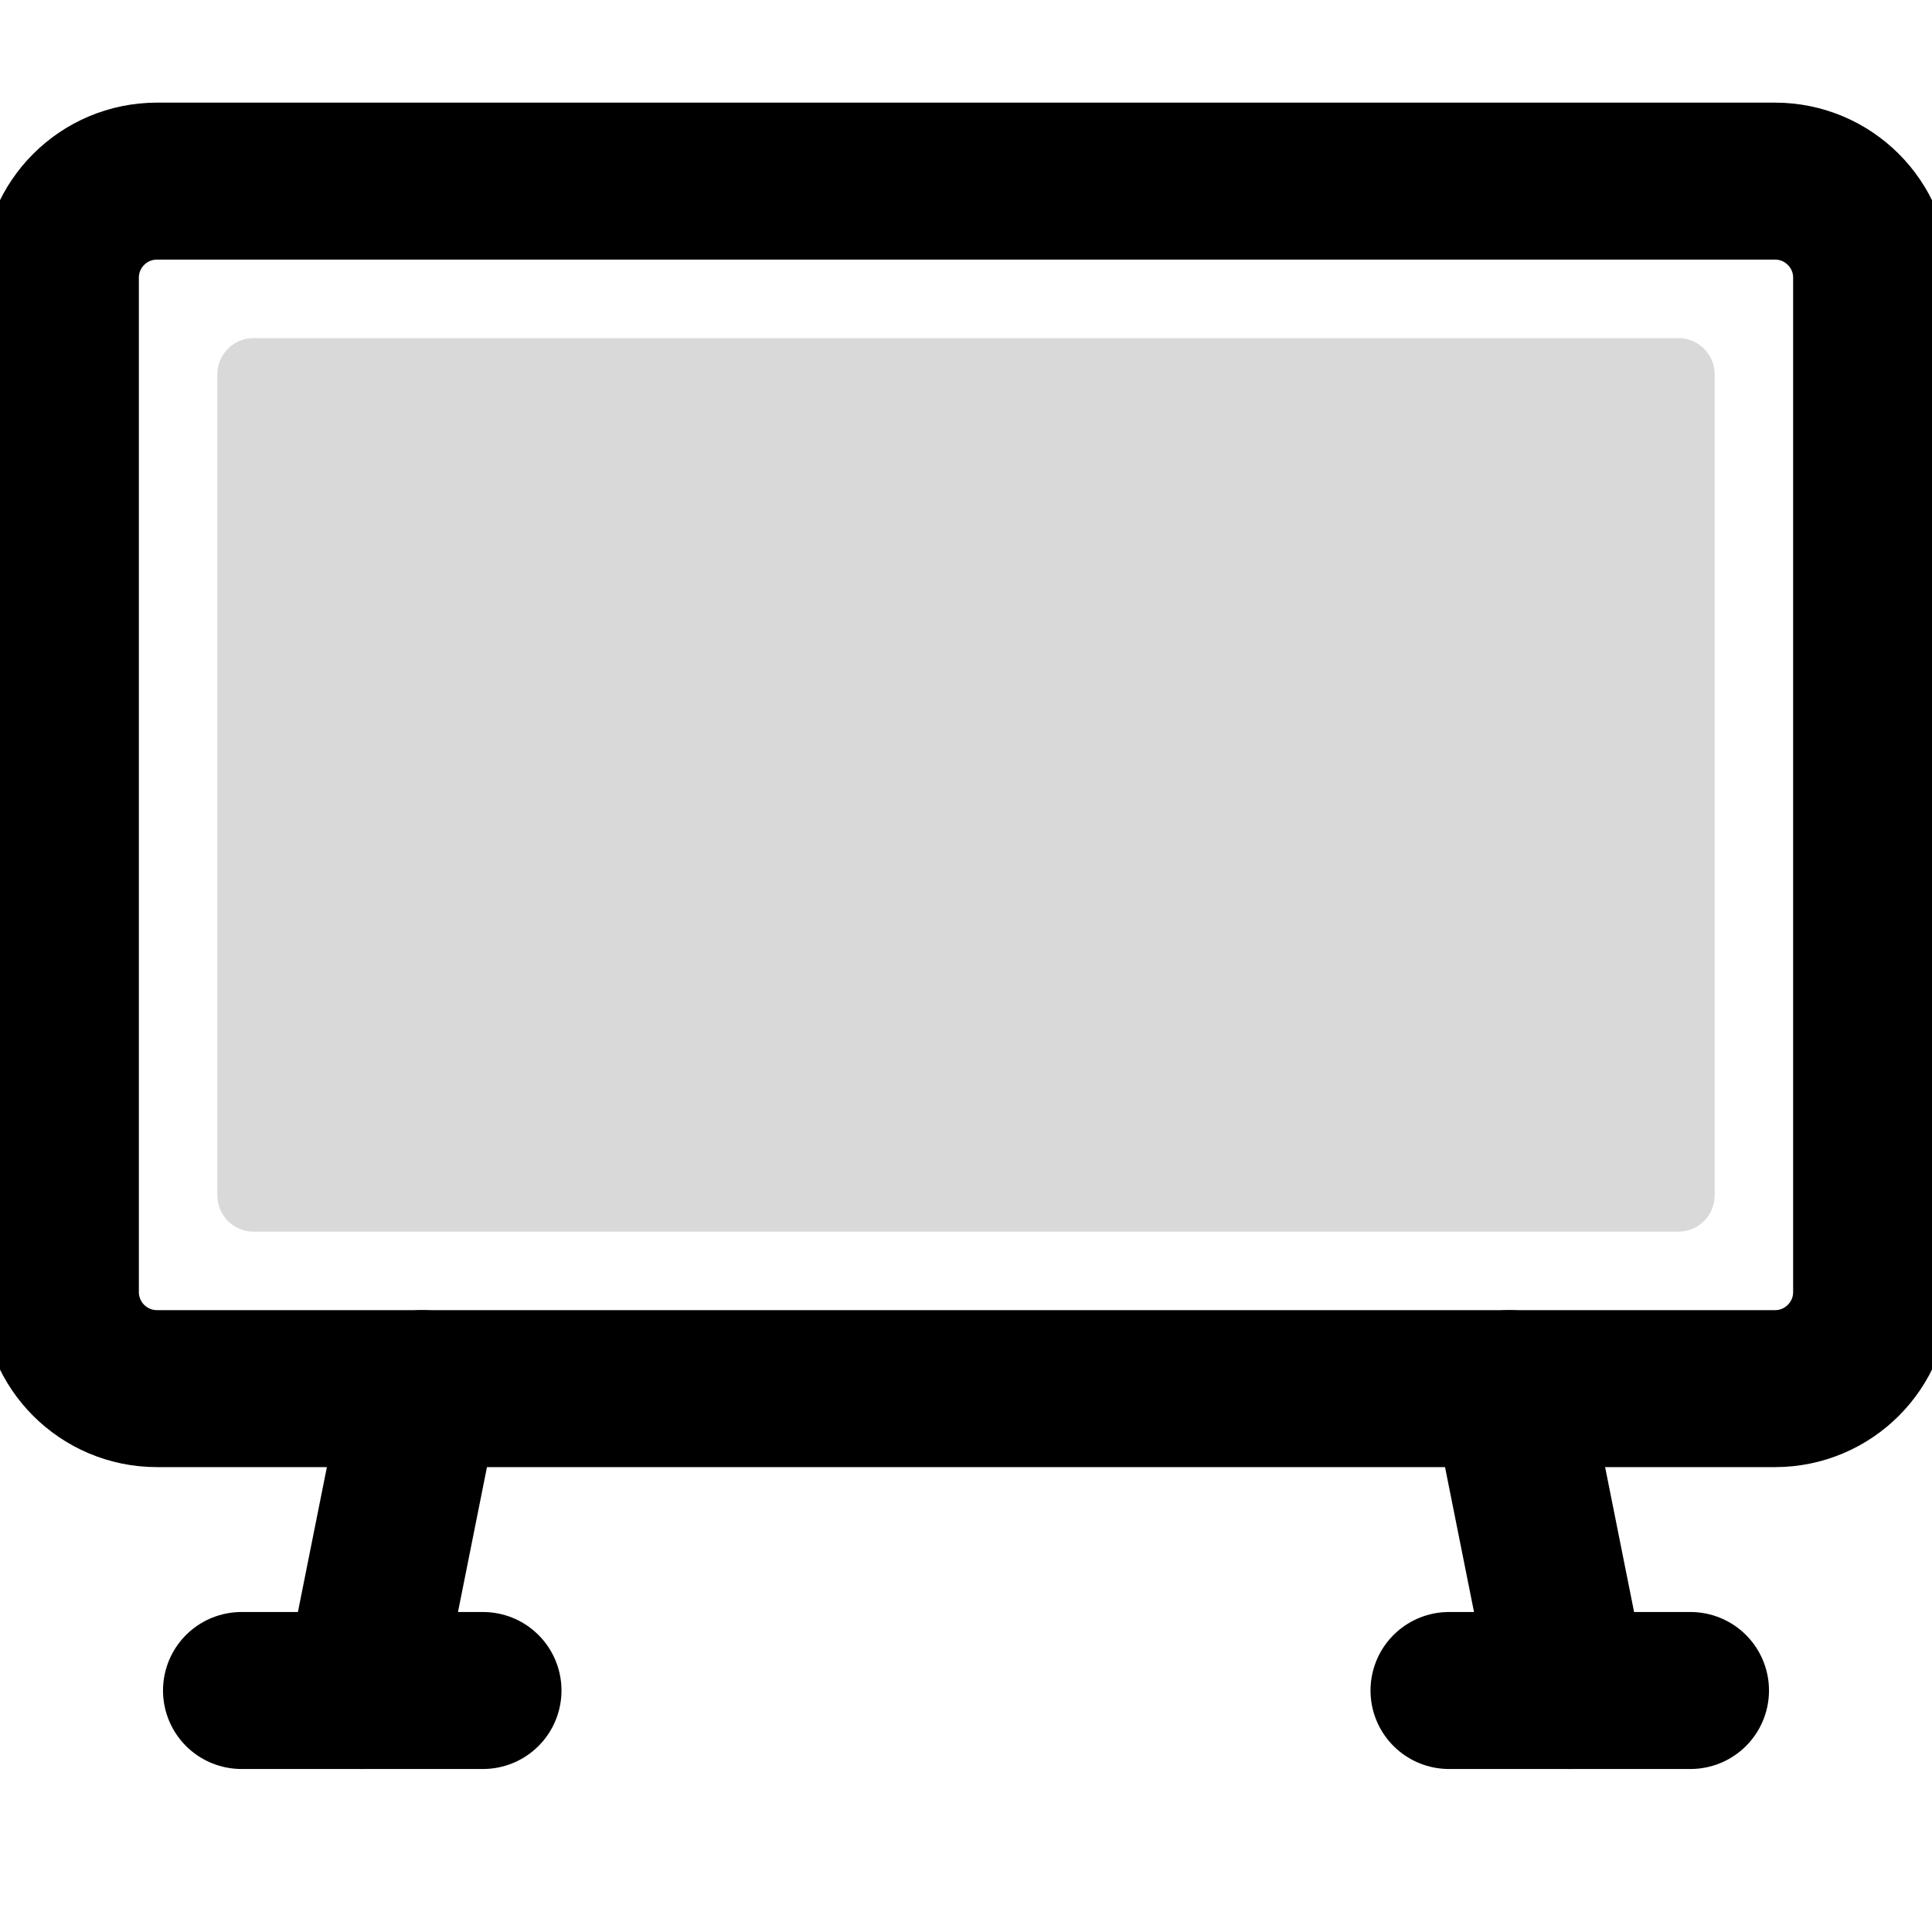
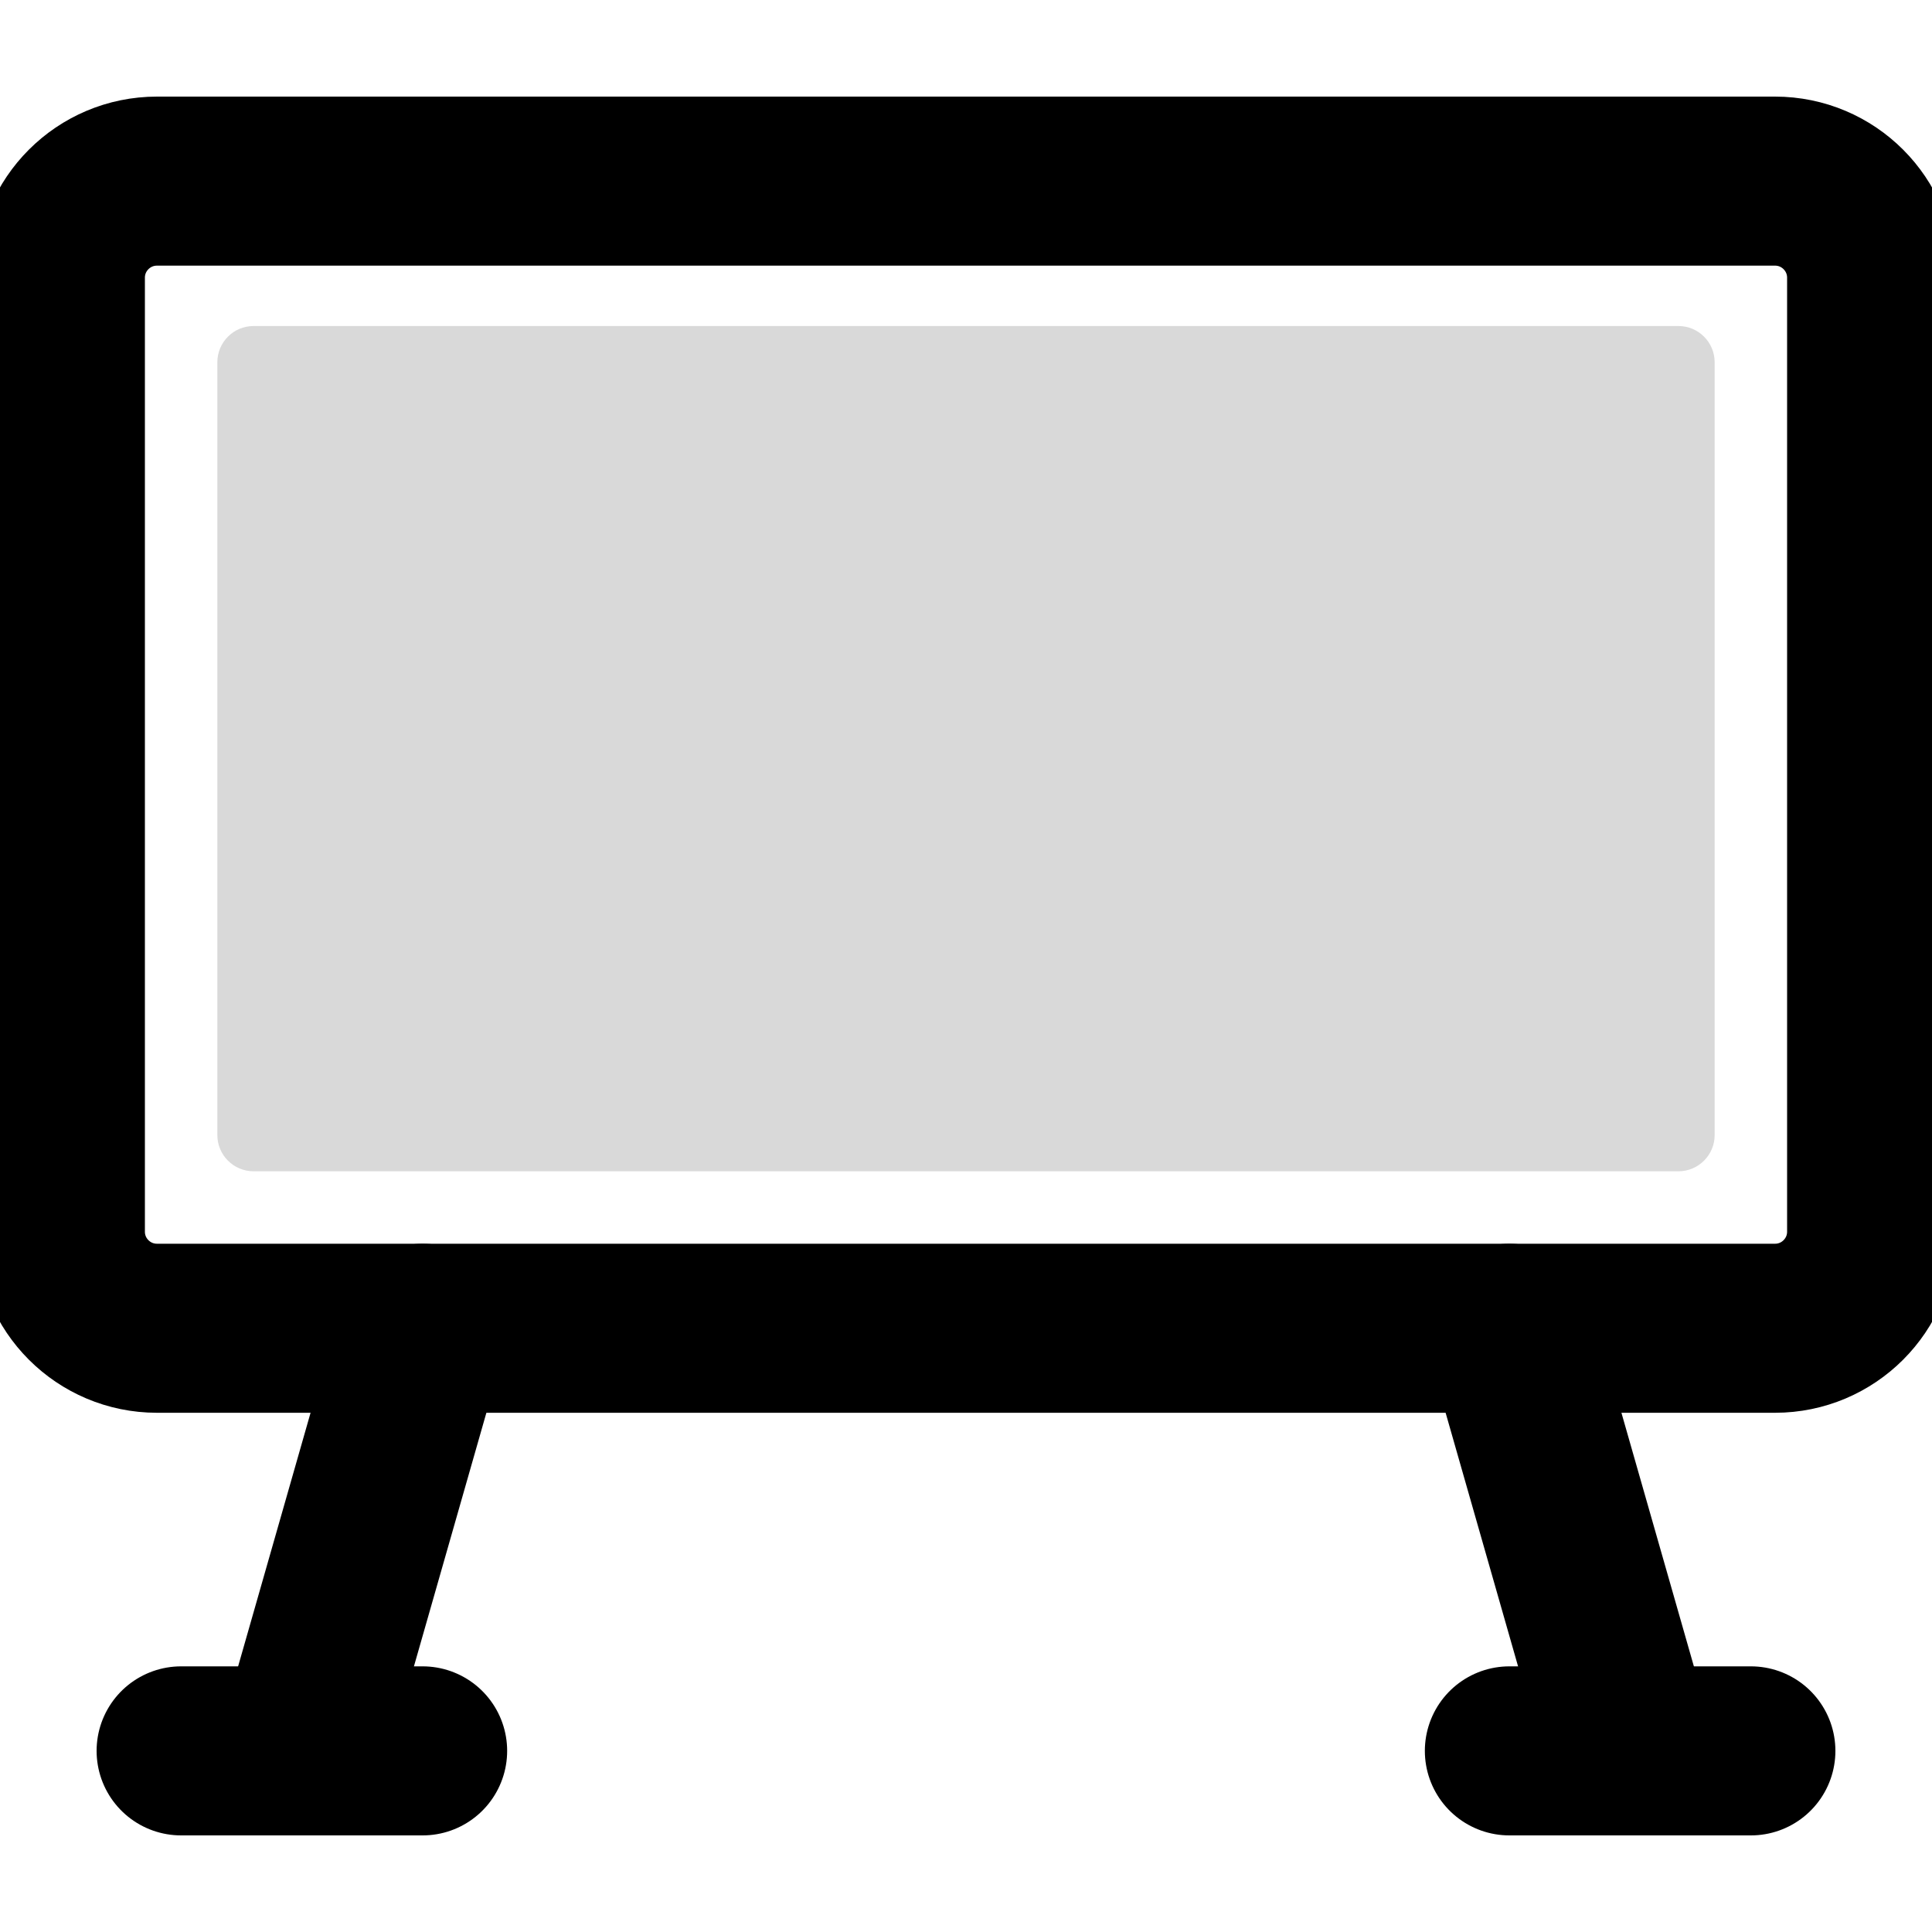
<svg xmlns="http://www.w3.org/2000/svg" width="16" height="16" viewBox="0 0 16 16">
  <style>
-     .outline { fill: none; stroke: currentColor; stroke-width: 1.3; stroke-linecap: round; stroke-linejoin: round; }
+     .outline { fill: none; stroke: currentColor; stroke-width: 1.4; stroke-linecap: round; stroke-linejoin: round; }
    .fill { fill: currentColor; }
    .screen { fill: currentColor; opacity: 0.15; }
  </style>
-   <rect class="outline" x="0.5" y="1.5" width="15" height="10" rx="0.8" ry="0.8" />
-   <rect class="screen" x="1.8" y="2.8" width="12.4" height="7.4" rx="0.3" ry="0.3" />
-   <line class="outline" x1="3.5" y1="11.5" x2="3" y2="14" />
-   <line class="outline" x1="2" y1="14" x2="4" y2="14" />
-   <line class="outline" x1="12.5" y1="11.5" x2="13" y2="14" />
-   <line class="outline" x1="12" y1="14" x2="14" y2="14" />
+   <rect class="outline" x="0.5" y="1.5" width="15" height="9.5" rx="0.8" ry="0.8" />
+   <rect class="screen" x="1.8" y="2.7" width="12.4" height="7" rx="0.3" ry="0.3" />
+   <path class="outline" d="M3.5 11 L2.5 14.5" stroke-width="1.4" />
+   <line class="outline" x1="1.5" y1="14.5" x2="3.5" y2="14.5" stroke-width="1.2" />
+   <path class="outline" d="M12.5 11 L13.5 14.5" stroke-width="1.4" />
+   <line class="outline" x1="12.5" y1="14.5" x2="14.5" y2="14.5" stroke-width="1.2" />
</svg>
